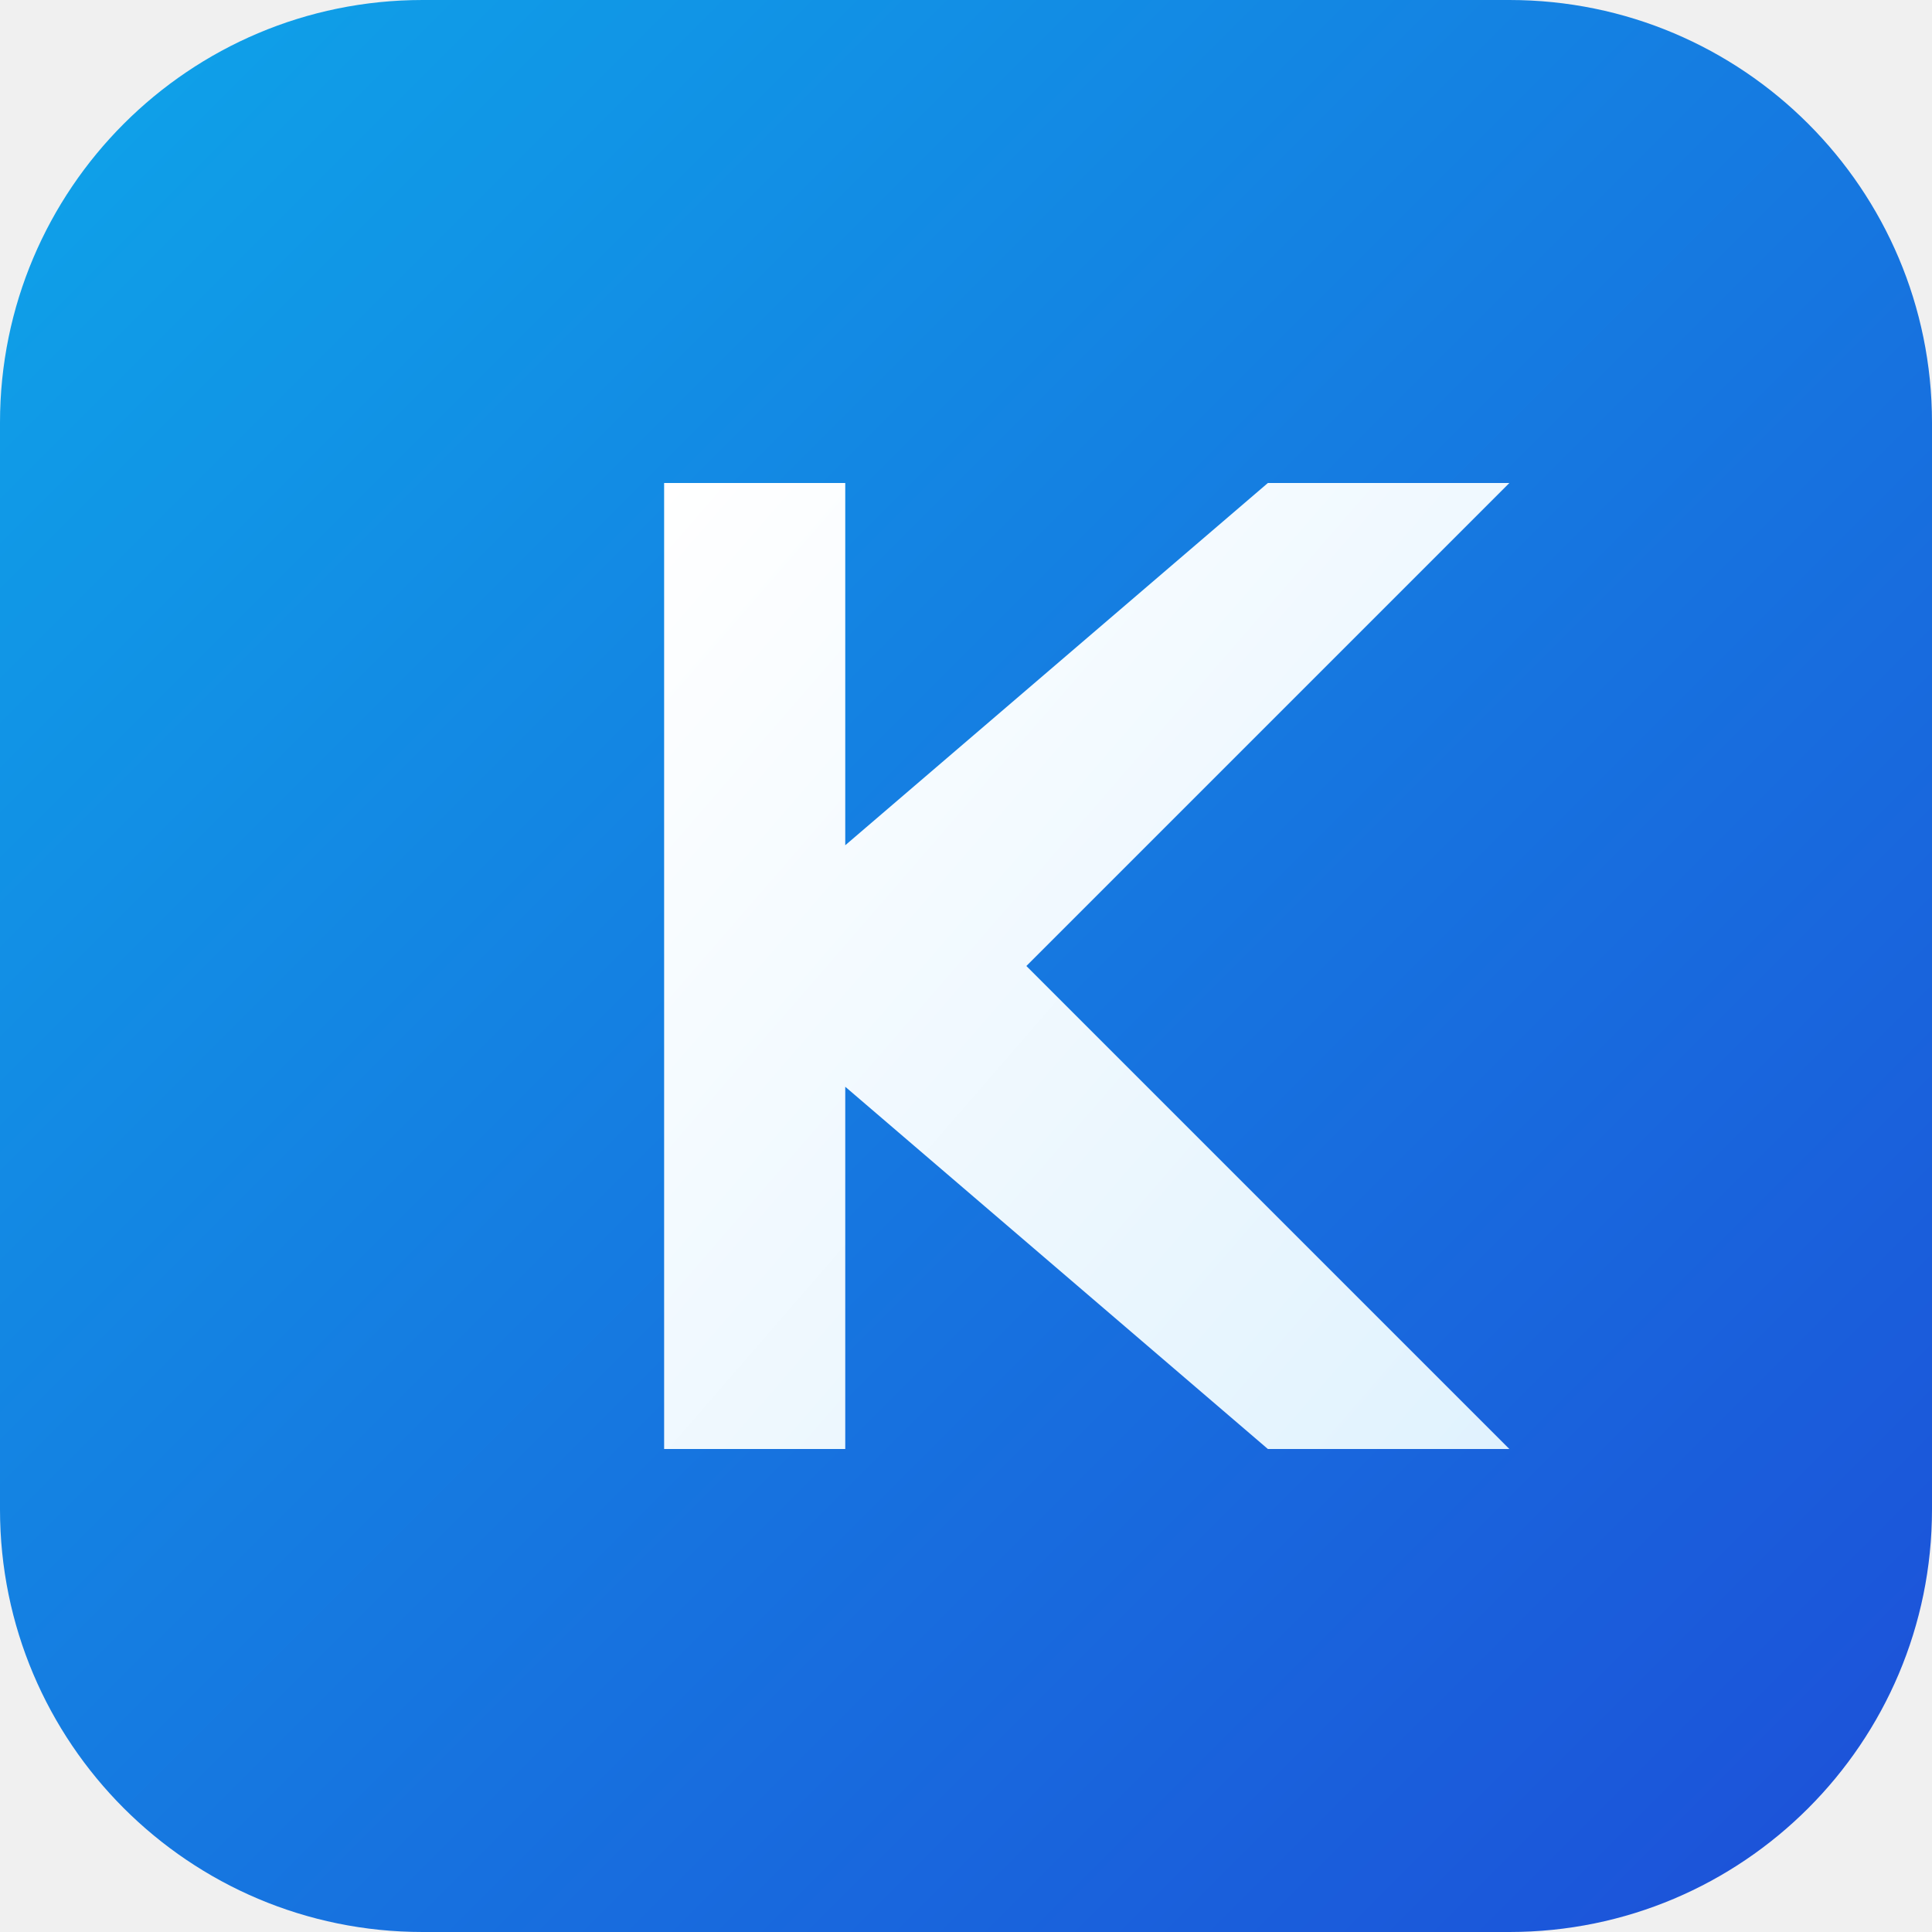
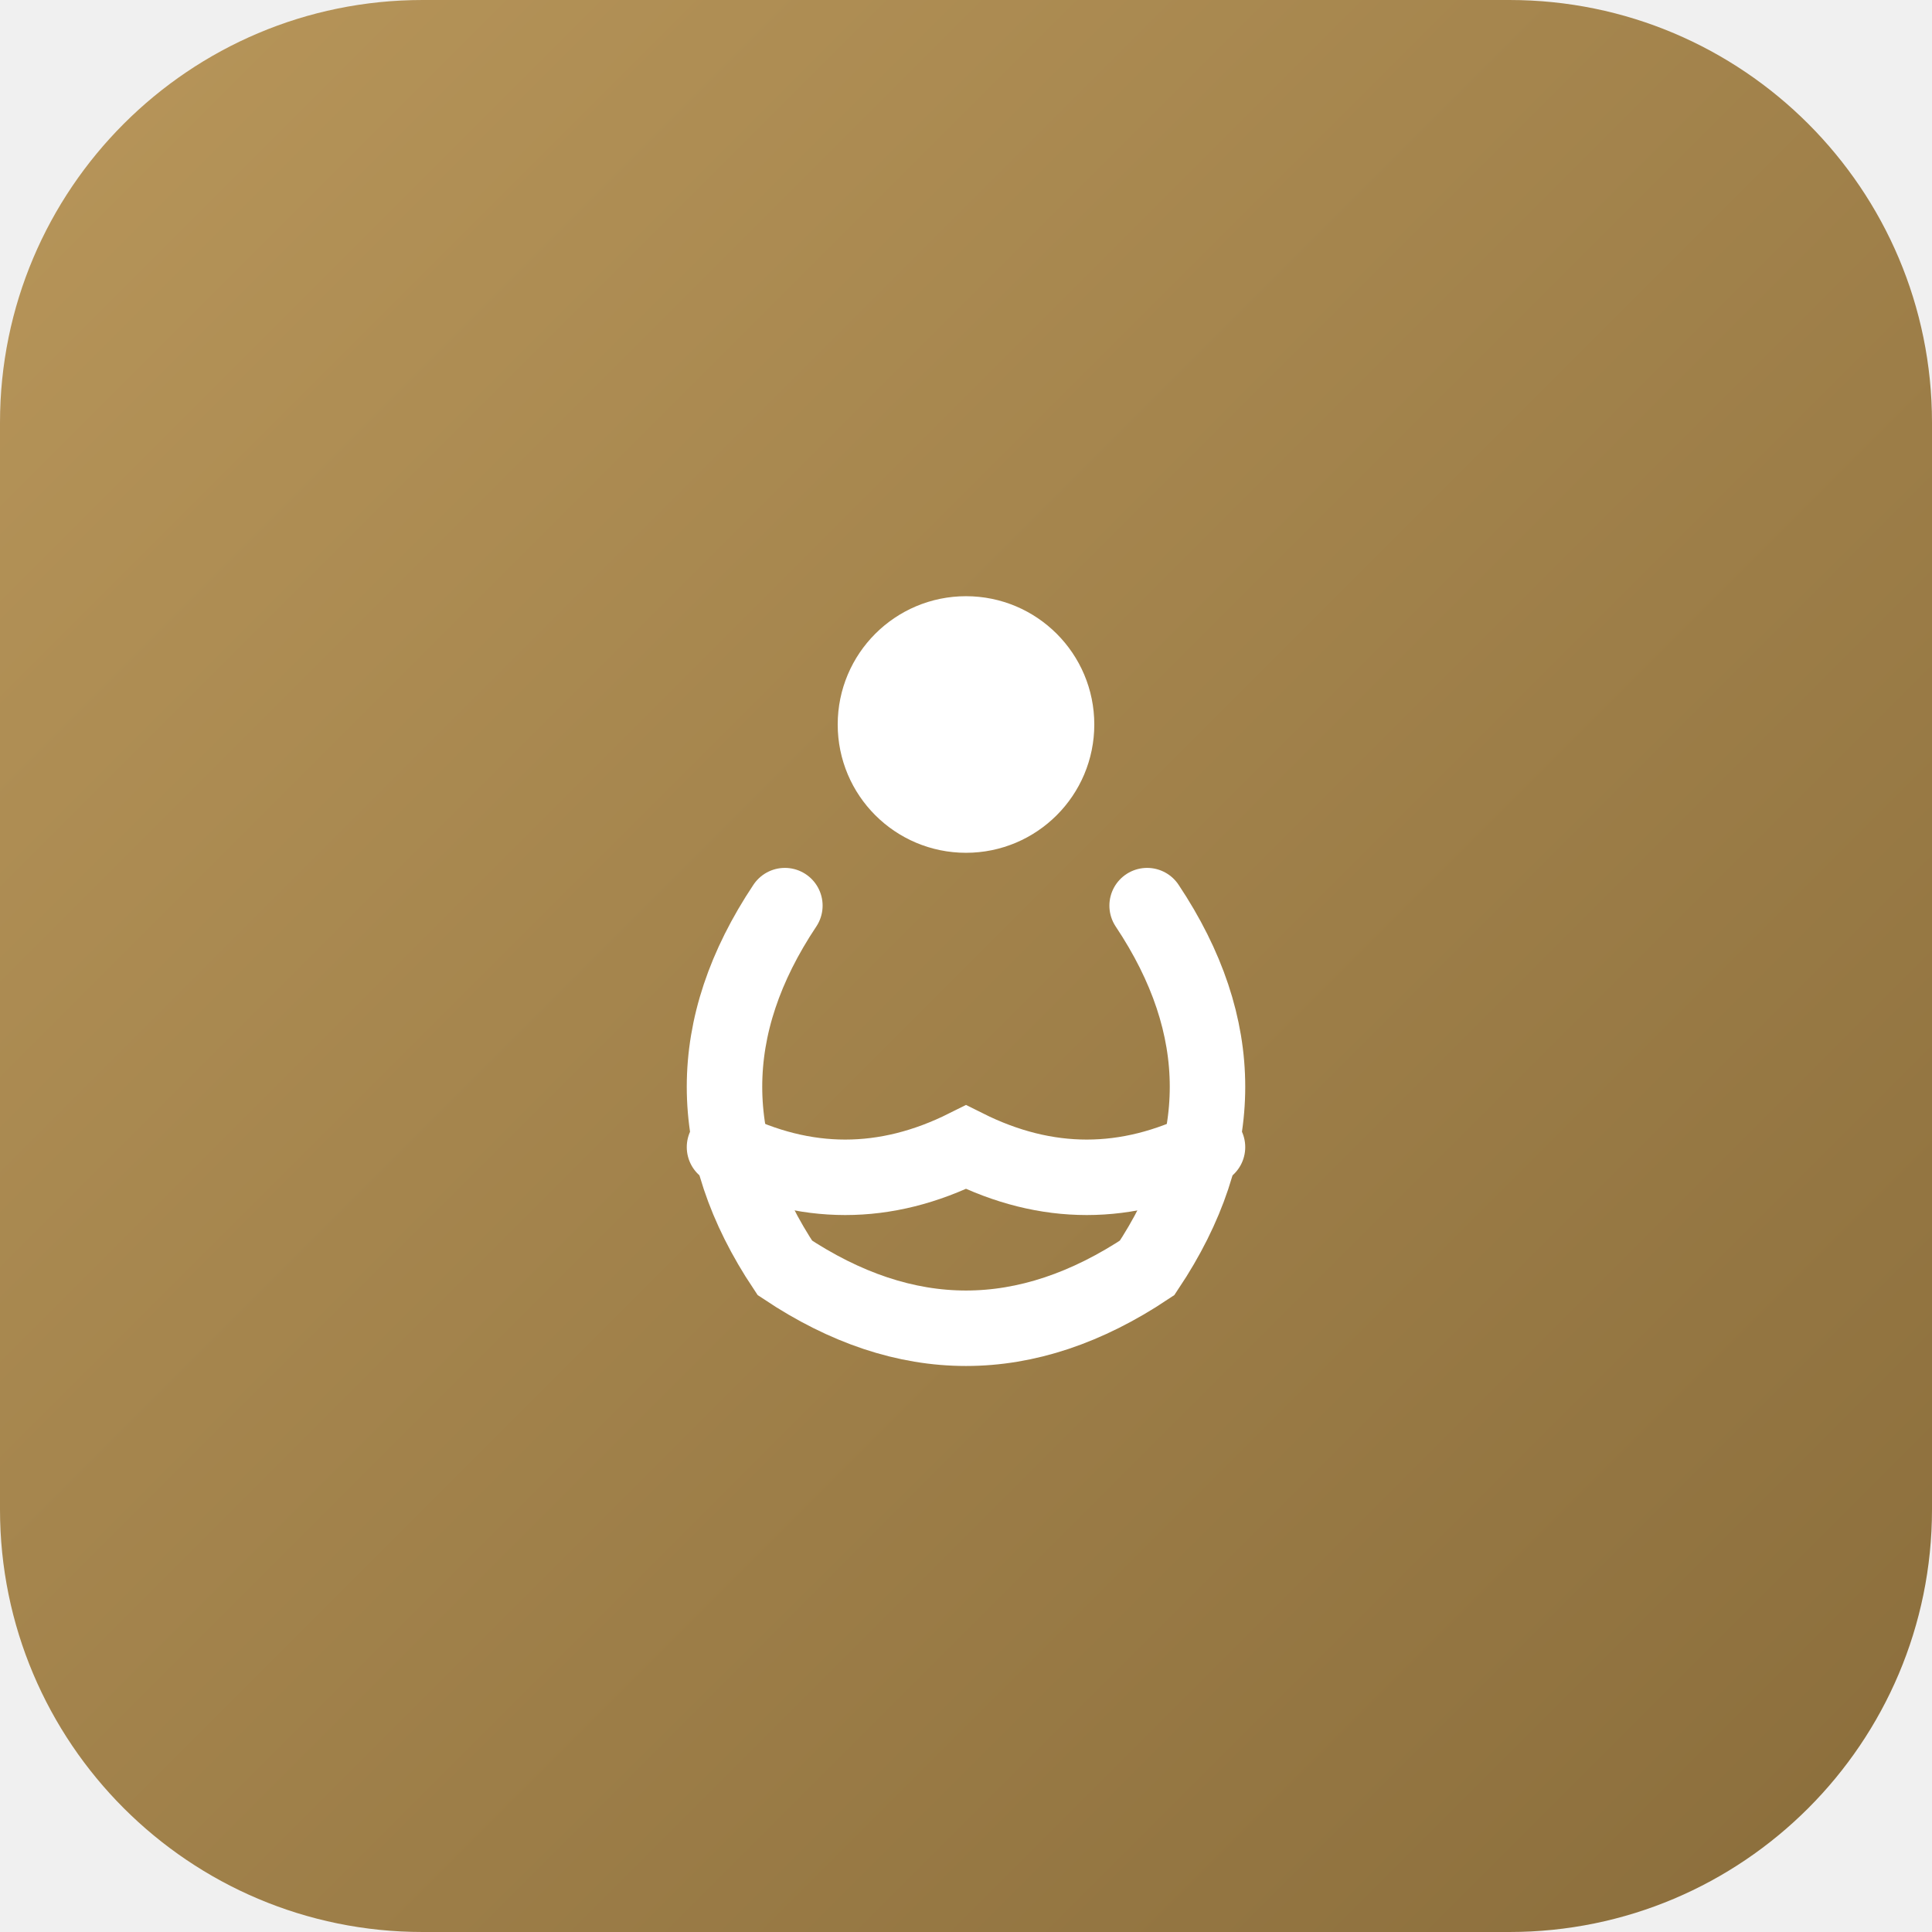
<svg xmlns="http://www.w3.org/2000/svg" viewBox="0 0 64 64" width="64" height="64">
  <defs>
-     <linearGradient id="bg" x1="0%" y1="0%" x2="100%" y2="100%">
-       <stop offset="0%" stop-color="#0ea5e9" />
-       <stop offset="100%" stop-color="#1d4ed8" />
-     </linearGradient>
-     <linearGradient id="k" x1="0%" y1="0%" x2="100%" y2="100%">
-       <stop offset="0%" stop-color="#ffffff" />
-       <stop offset="100%" stop-color="#e0f2fe" />
+     <linearGradient id="g" x1="0%" y1="0%" x2="100%" y2="100%">
+       <stop offset="0%" stop-color="#B8965A" />
+       <stop offset="100%" stop-color="#8A6D3B" />
    </linearGradient>
  </defs>
-   <rect width="64" height="64" rx="14" fill="url(#bg)" />
-   <path d="M22 16 L22 48 L28 48 L28 36 L42 48 L50 48 L34 32 L50 16 L42 16 L28 28 L28 16 Z" fill="url(#k)" />
+   <rect width="64" height="64" rx="14" fill="url(#g)" />
+   <g transform="translate(32,32)" fill="none" stroke="#fff" stroke-width="2.5" stroke-linecap="round">
+     <circle cx="0" cy="-8" r="3" fill="#fff" />
+     <path d="M -6 -2 Q -10 4 -6 10 Q 0 14 6 10 Q 10 4 6 -2" />
+     <path d="M -8 6 Q -4 8 0 6 Q 4 8 8 6" />
+   </g>
</svg>
